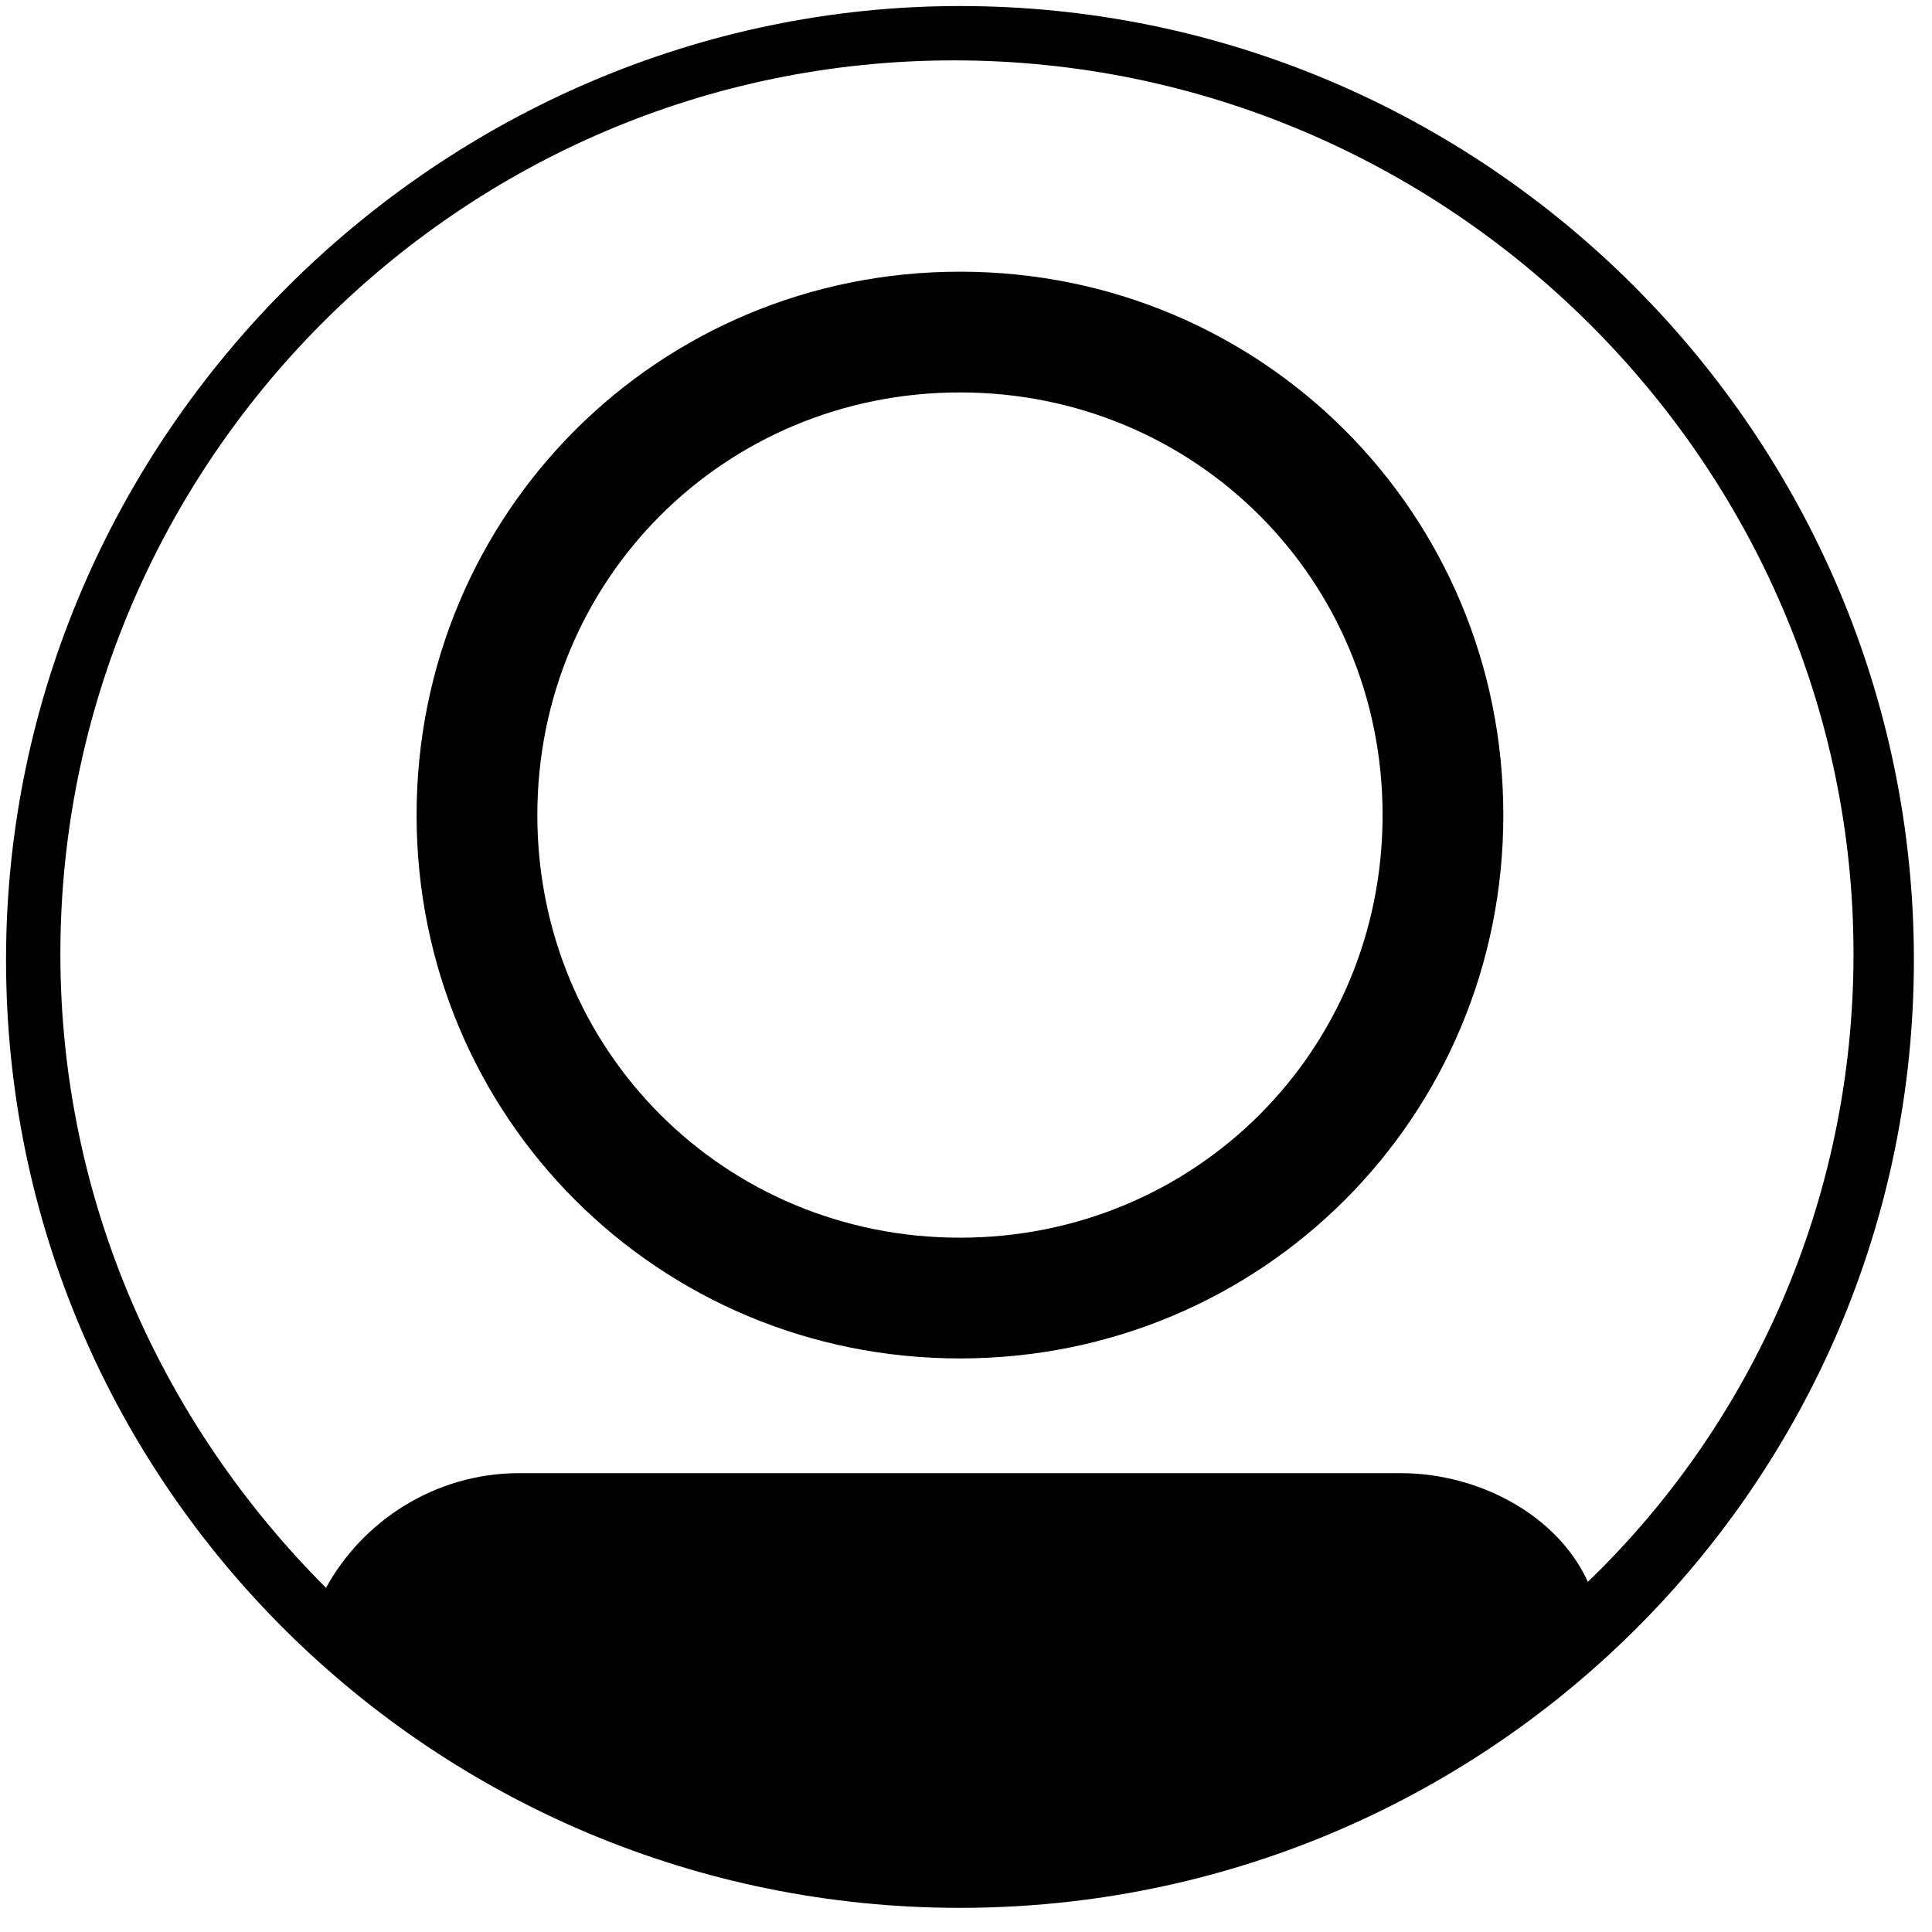
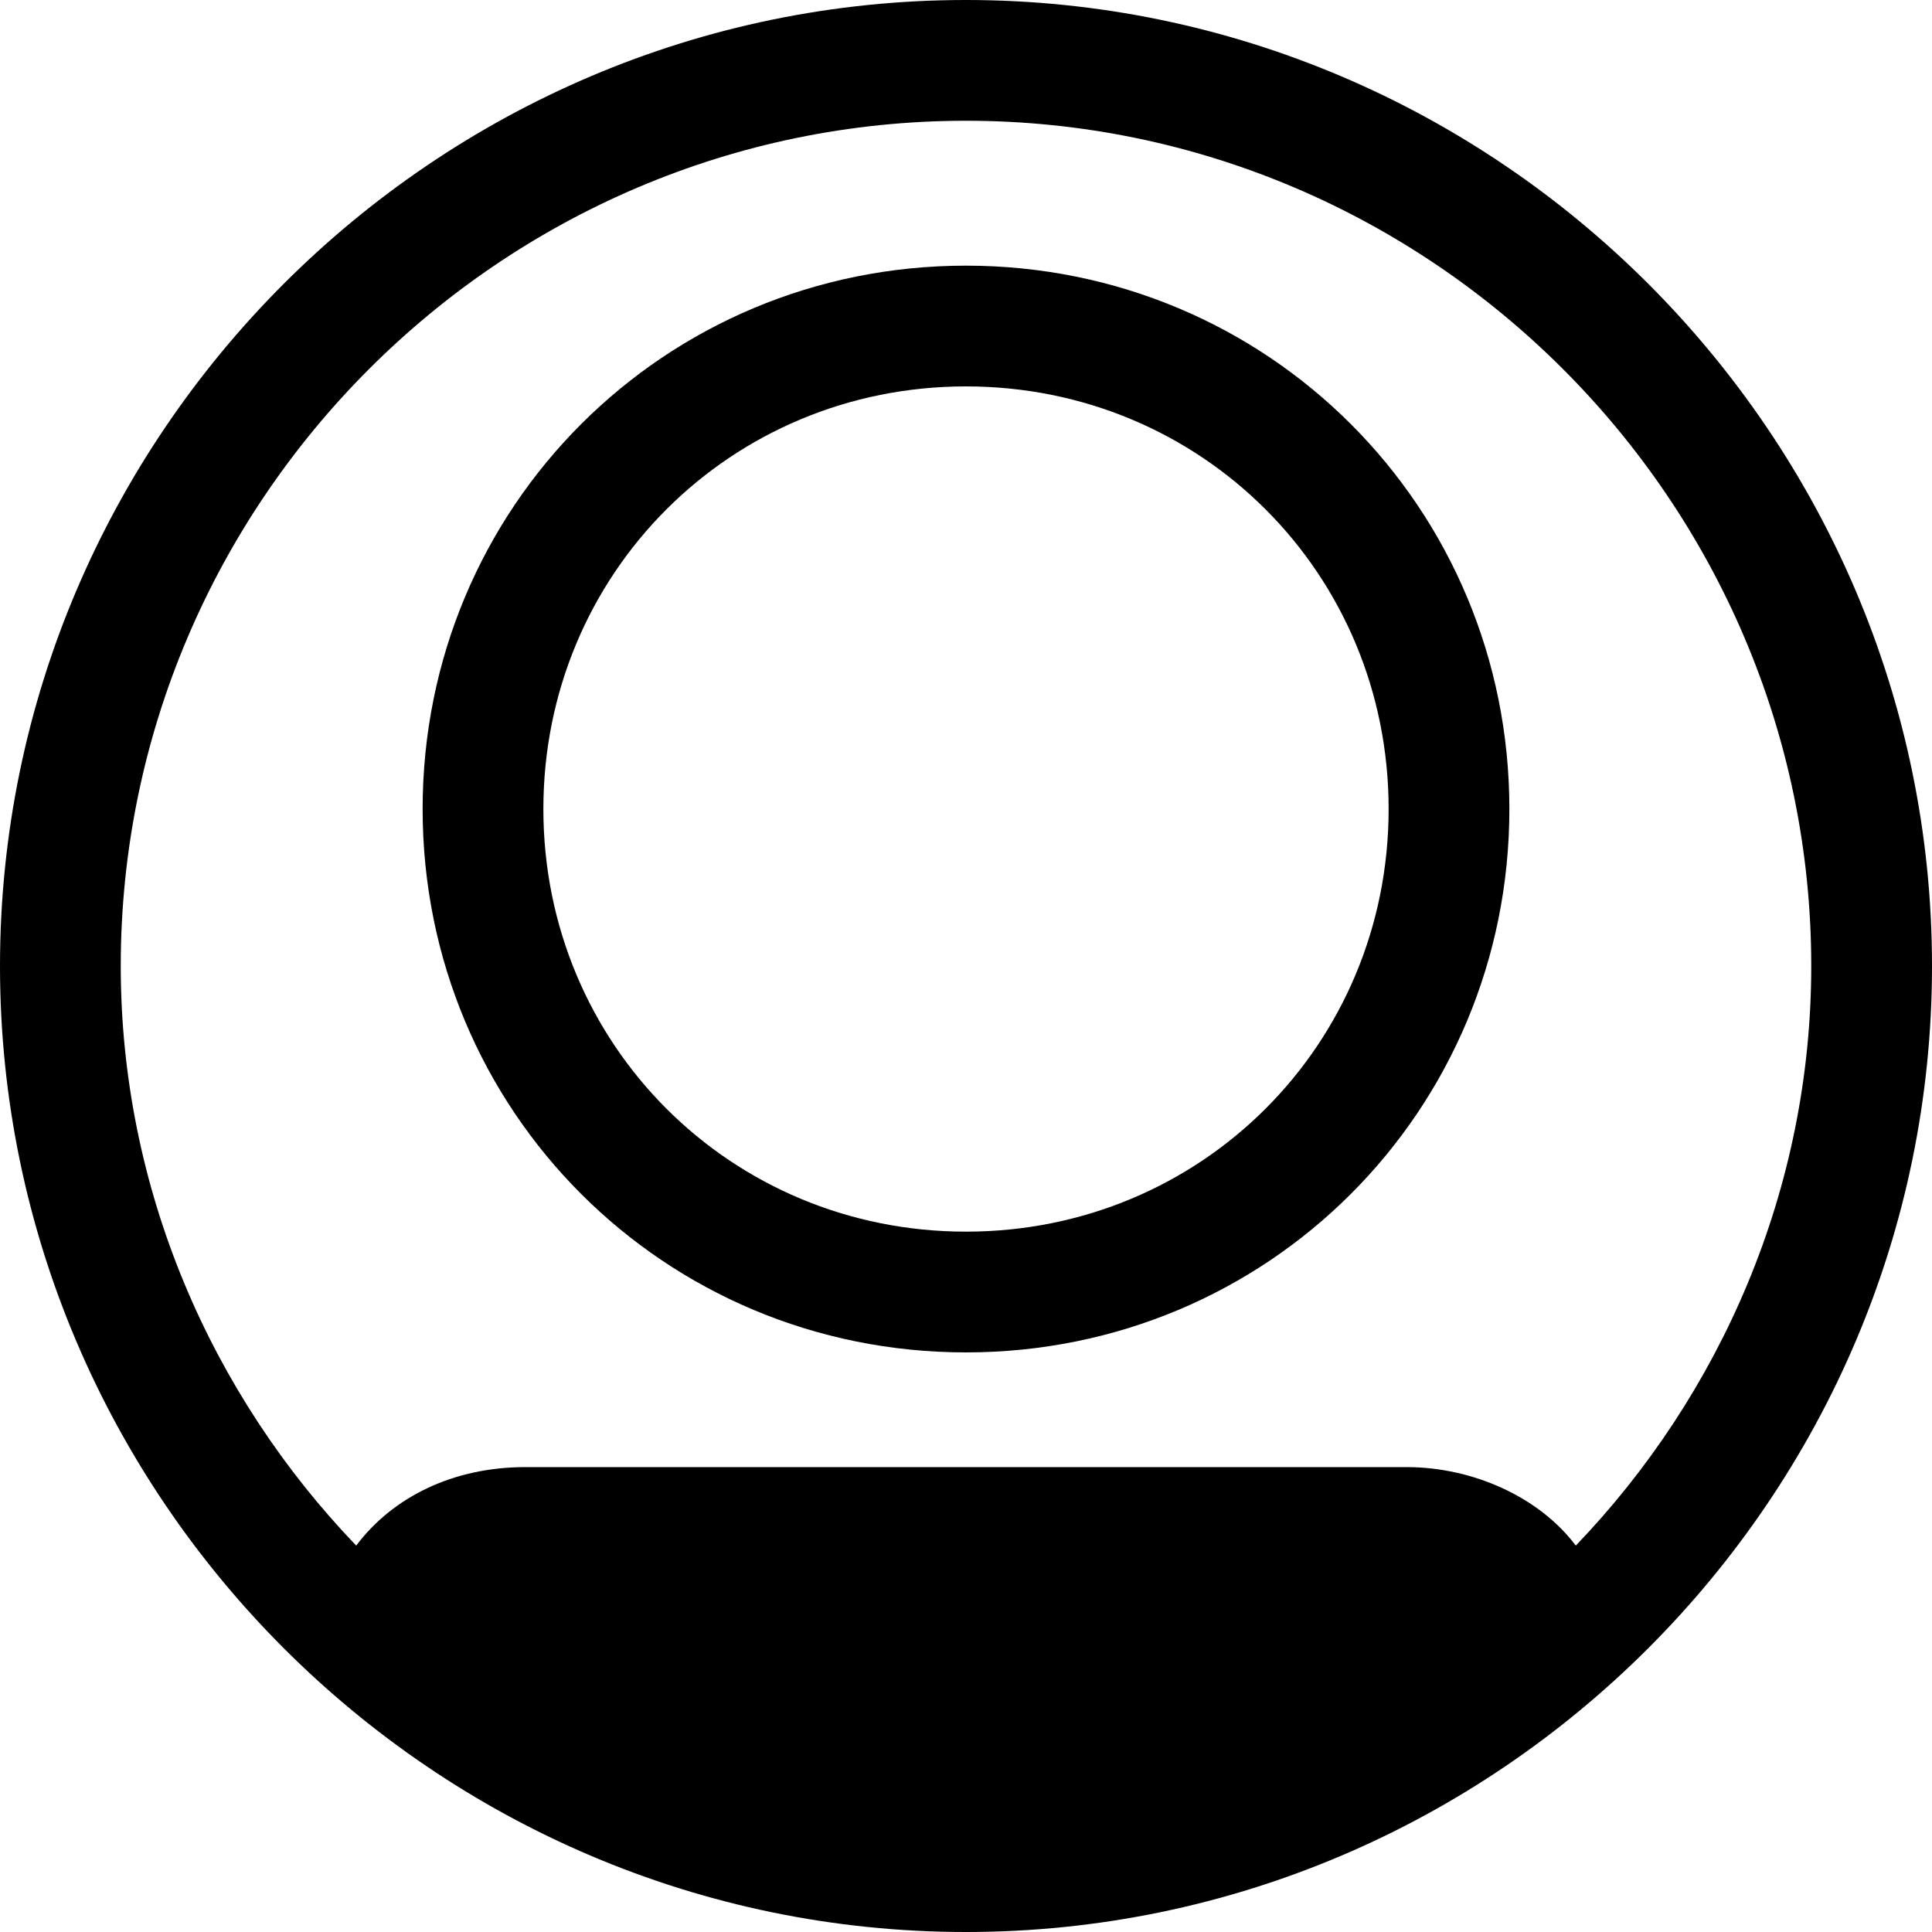
<svg xmlns="http://www.w3.org/2000/svg" width="32px" height="32px" viewBox="0 0 32 32" version="1.1" fill-rule="evenodd">
-   <path d="M15.9,0.1 C7.3,0.1 0.1,7.2 0.1,15.9 C0.1,24.6 7.2,31.6 15.9,31.6 C24.6,31.6 31.7,24.6 31.7,15.9 C31.7,7.2 24.6,0.1 15.9,0.1 L15.9,0.1 L15.9,0.1 Z M23.2,24.4 L8.6,24.4 C7.2,24.4 6,25.2 5.4,26.3 C2.7,23.6 1,19.9 1,15.8 C1,7.7 7.6,1 15.8,1 C24,1 30.7,7.7 30.7,15.8 C30.7,19.9 29,23.6 26.3,26.2 C25.8,25.1 24.5,24.4 23.2,24.4 L23.2,24.4 L23.2,24.4 Z" />
-   <path d="M15.9,6.5 C19.8,6.5 22.9,9.6 22.9,13.5 C22.9,17.4 19.8,20.5 15.9,20.5 C12,20.5 8.9,17.4 8.9,13.5 C8.9,9.6 12,6.5 15.9,6.5 L15.9,6.5 Z M15.9,4.5 C10.9,4.5 6.9,8.5 6.9,13.5 C6.9,18.5 10.9,22.5 15.9,22.5 C20.9,22.5 24.9,18.5 24.9,13.5 C24.9,8.5 20.9,4.5 15.9,4.5 L15.9,4.5 L15.9,4.5 Z" />
+   <path d="M16,6.4 C19.9,6.4 23,9.5 23,13.4 C23,17.3 19.9,20.4 16,20.4 C12.1,20.4 9,17.3 9,13.4 C9,9.5 12.1,6.4 16,6.4 L16,6.4 Z M16,4.4 C11,4.4 7,8.4 7,13.4 C7,18.4 11,22.4 16,22.4 C21,22.4 25,18.4 25,13.4 C25,8.4 21,4.4 16,4.4 L16,4.4 L16,4.4 Z" id="Shape" fill="#000000" />
+   <path d="M16,0 C7.2,0 0,7.2 0,16 C0,24.8 7.2,32 16,32 C24.8,32 32,24.8 32,16 C32,7.2 24.8,0 16,0 L16,0 Z M23.3,24.3 L8.7,24.3 C7.5,24.3 6.5,24.8 5.9,25.6 C3.5,23.1 2,19.7 2,16 C2,8.3 8.3,2 16,2 C23.7,2 30,8.3 30,16 C30,19.7 28.5,23.1 26.1,25.6 C25.5,24.8 24.4,24.3 23.3,24.3 L23.3,24.3 Z" id="Shape" fill="#000000" />
</svg>
